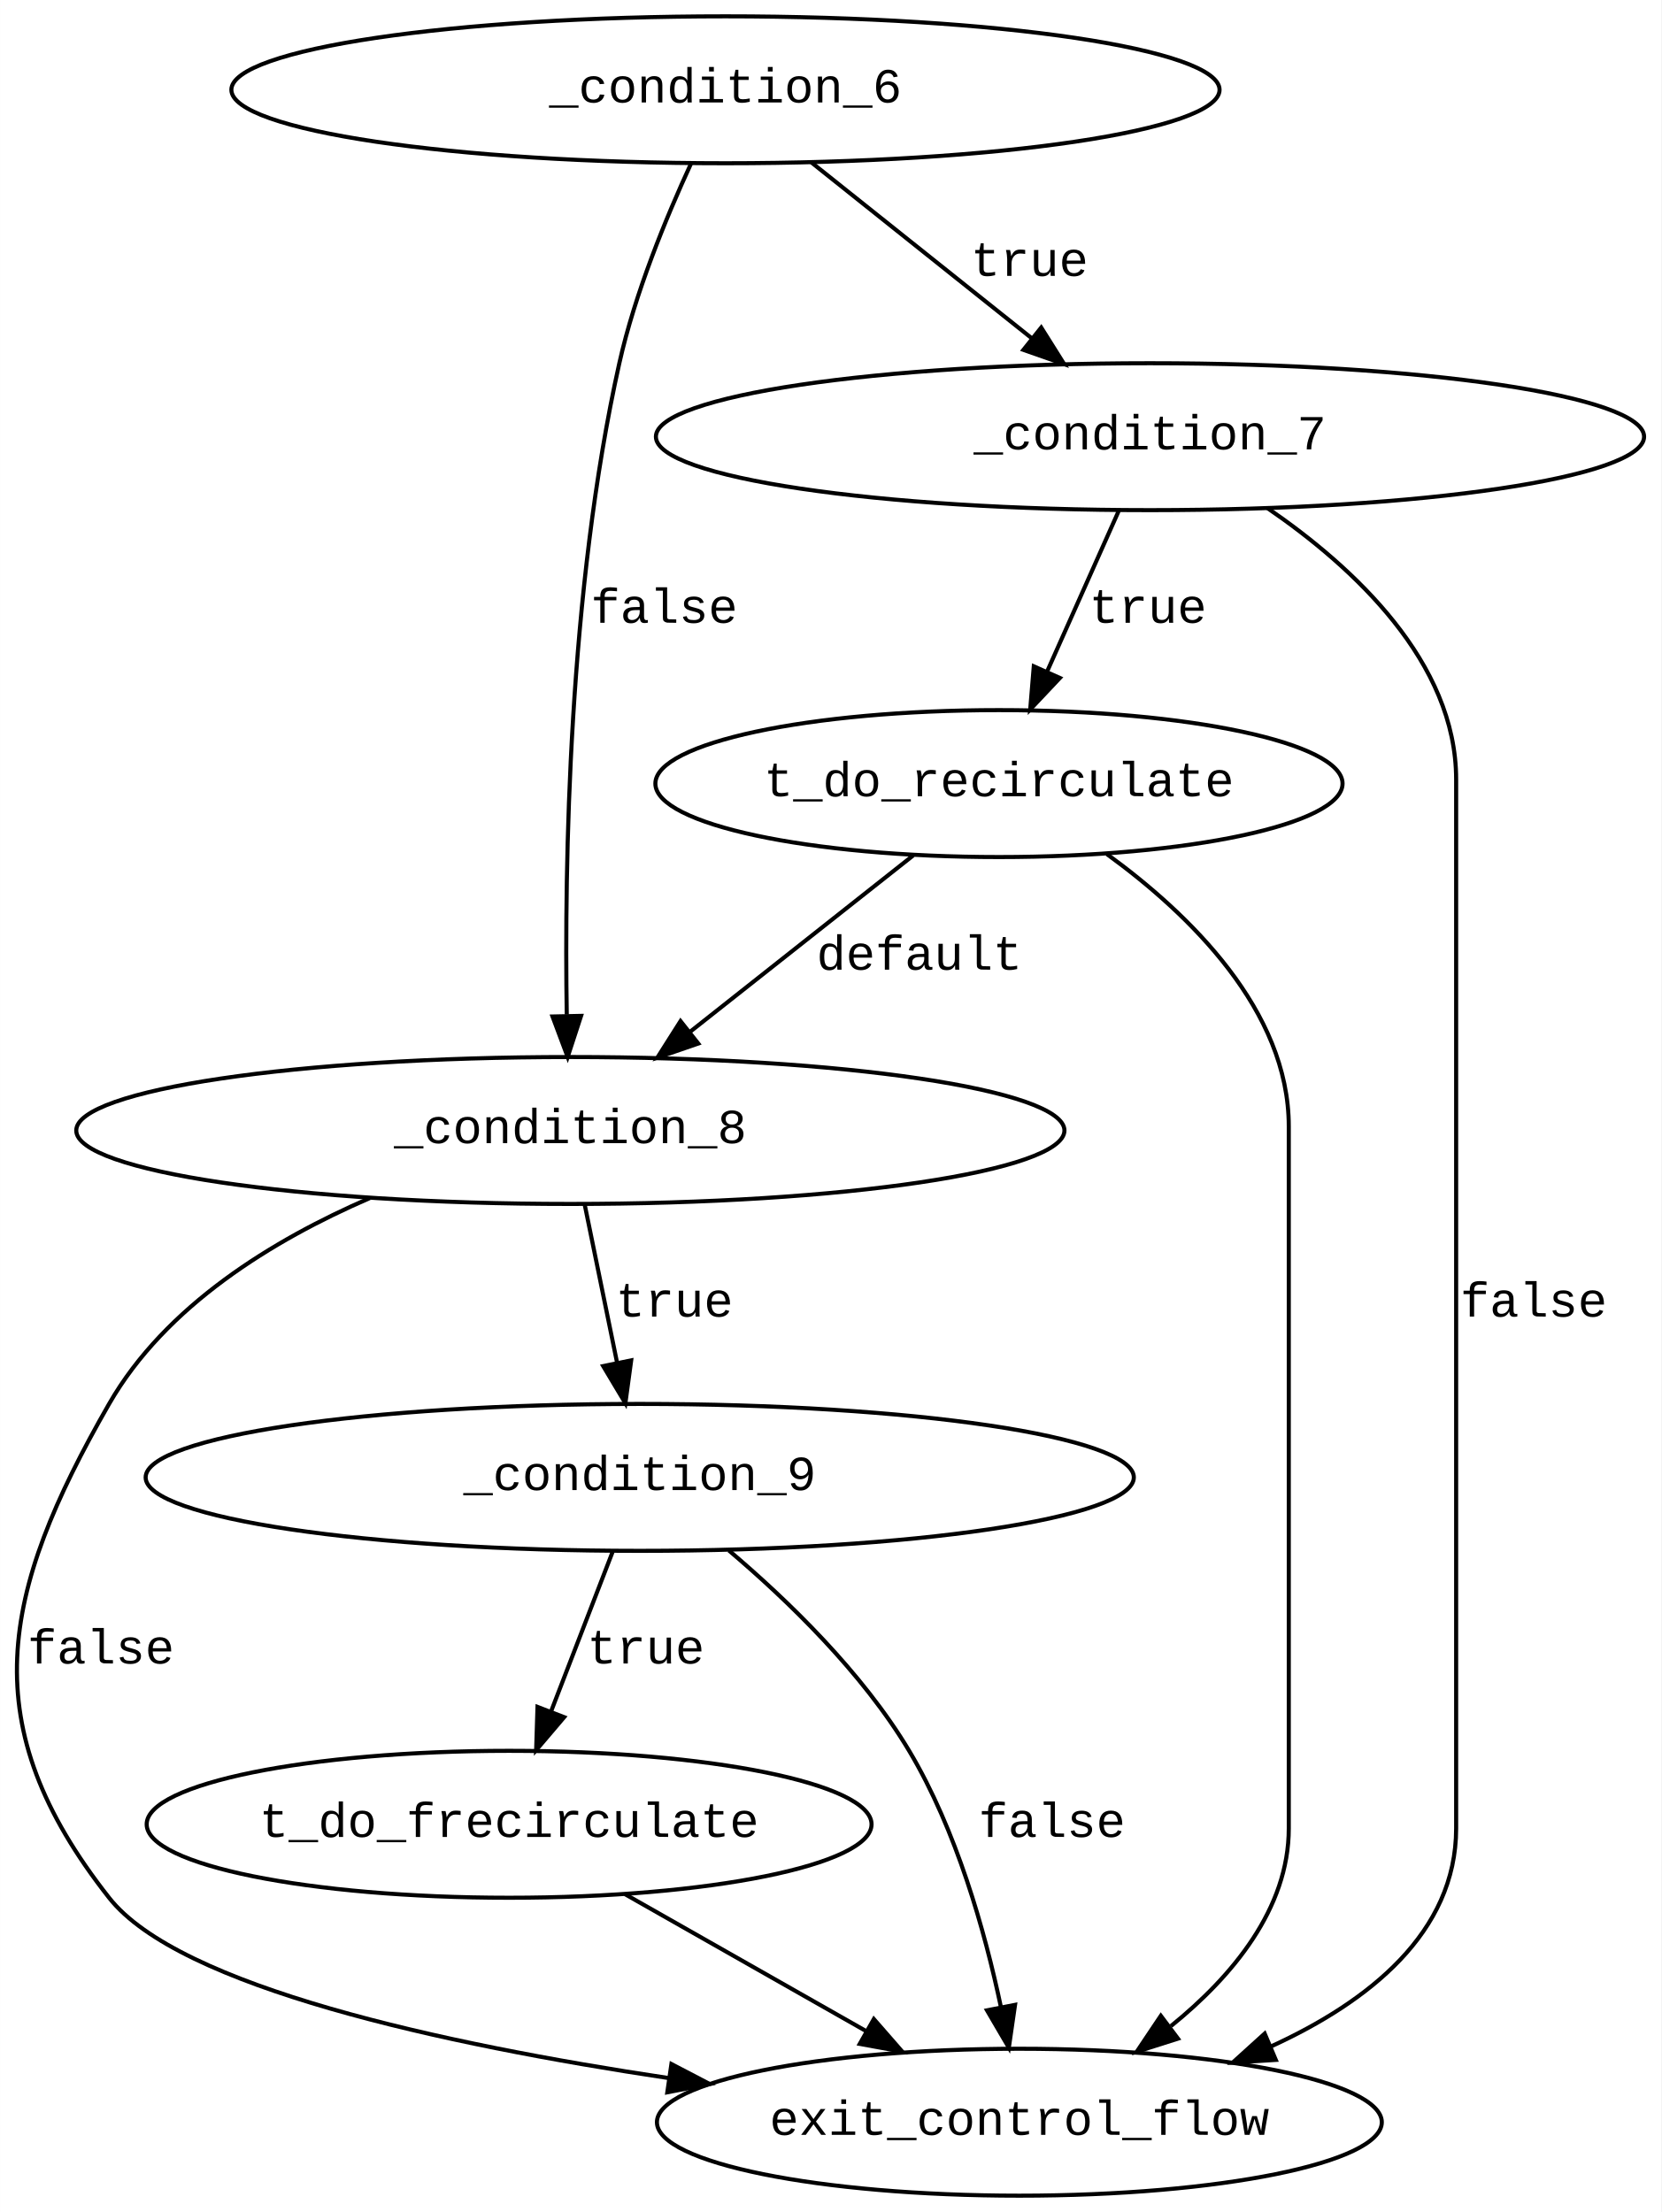
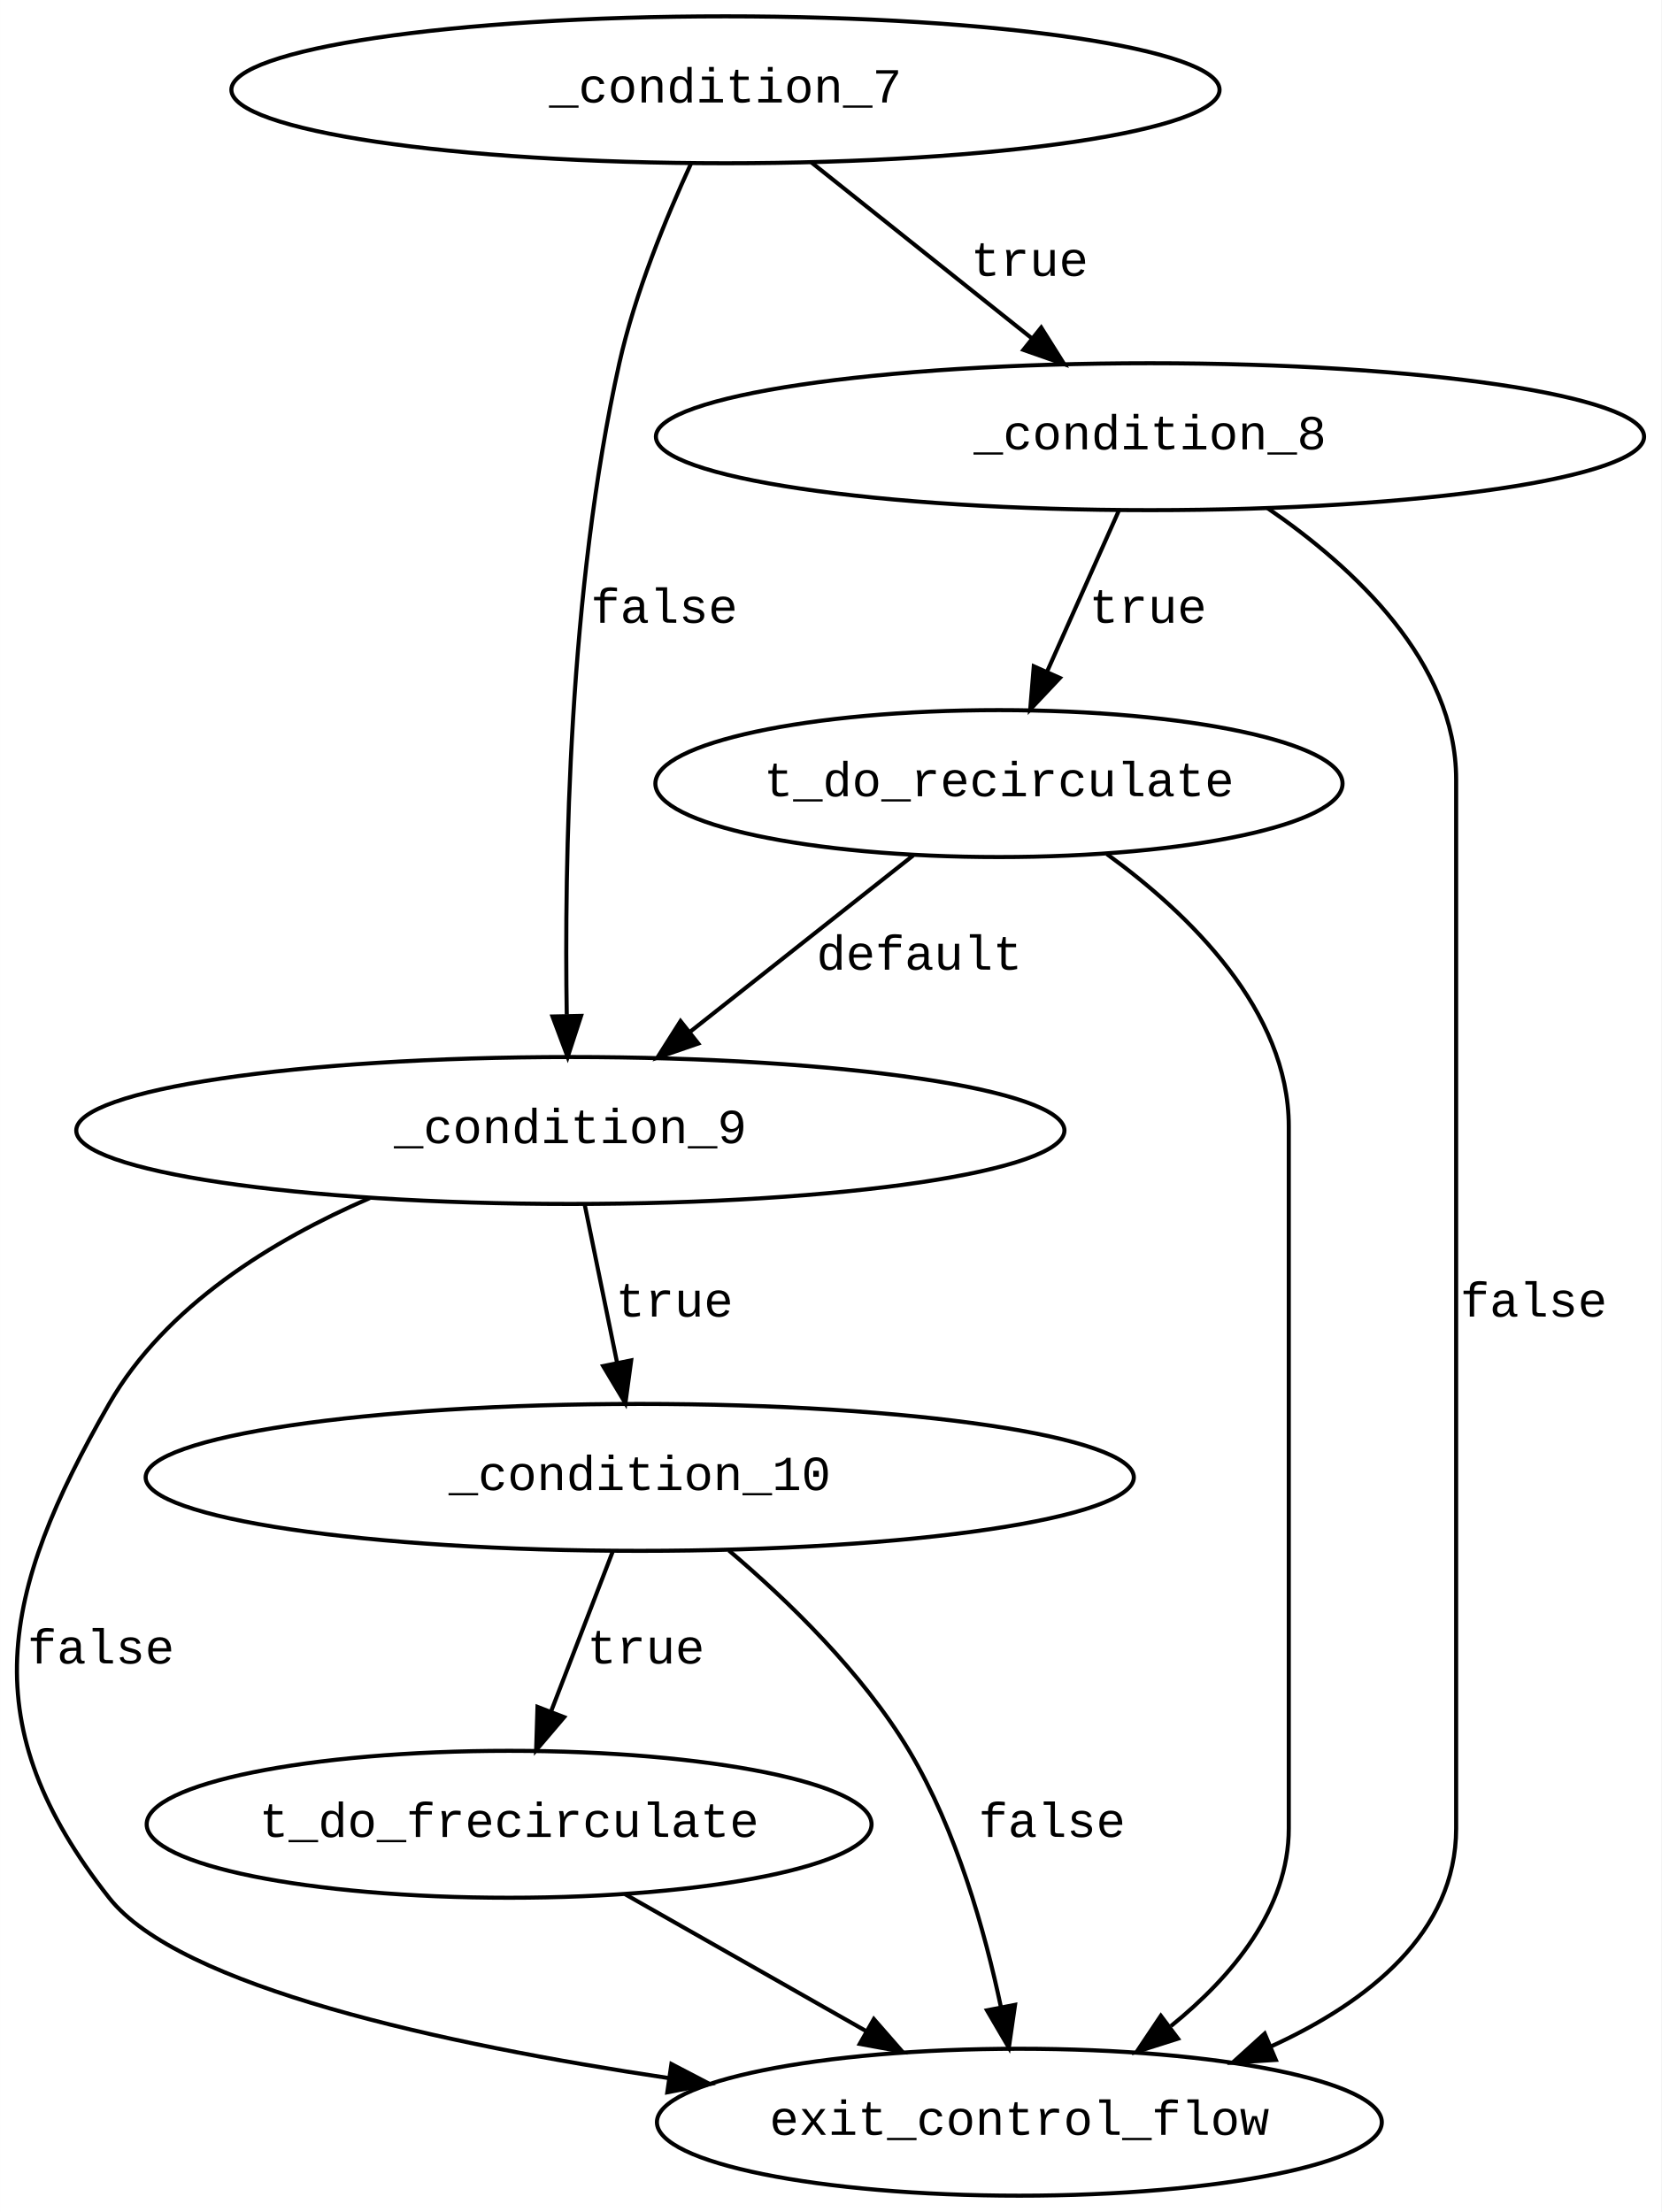
<svg xmlns="http://www.w3.org/2000/svg" width="407pt" height="542pt" viewBox="0.00 0.00 406.98 542.00">
  <g id="graph0" class="graph" transform="scale(1 1) rotate(0) translate(4 538)">
    <polygon fill="white" stroke="none" points="-4,4 -4,-538 402.982,-538 402.982,4 -4,4" />
    <g id="node1" class="node">
      <ellipse fill="none" stroke="black" cx="173.711" cy="-516" rx="121.042" ry="18" />
-       <text text-anchor="middle" x="173.711" y="-512.9" font-family="Courier New" font-size="12.00">_condition_6            </text>
+       <text text-anchor="middle" x="173.711" y="-512.9" font-family="Courier New" font-size="12.00">_condition_7            </text>
    </g>
    <g id="node2" class="node">
      <ellipse fill="none" stroke="black" cx="135.711" cy="-261" rx="121.042" ry="18" />
-       <text text-anchor="middle" x="135.711" y="-257.9" font-family="Courier New" font-size="12.00">_condition_8            </text>
+       <text text-anchor="middle" x="135.711" y="-257.9" font-family="Courier New" font-size="12.00">_condition_9            </text>
    </g>
    <g id="edge1" class="edge">
      <path fill="none" stroke="black" d="M165.229,-497.821C159.212,-484.767 151.549,-466.188 147.711,-449 135.28,-393.323 134.249,-326.179 134.833,-289.402" />
      <polygon fill="black" stroke="black" points="138.34,-289.083 135.055,-279.01 131.342,-288.933 138.34,-289.083" />
      <text text-anchor="middle" x="158.711" y="-385.4" font-family="Courier New" font-size="12.00">false</text>
    </g>
    <g id="node3" class="node">
      <ellipse fill="none" stroke="black" cx="277.711" cy="-431" rx="121.042" ry="18" />
-       <text text-anchor="middle" x="277.711" y="-427.9" font-family="Courier New" font-size="12.00">_condition_7            </text>
+       <text text-anchor="middle" x="277.711" y="-427.9" font-family="Courier New" font-size="12.00">_condition_8            </text>
    </g>
    <g id="edge2" class="edge">
      <path fill="none" stroke="black" d="M194.757,-498.204C210.264,-485.829 231.543,-468.846 248.668,-455.179" />
      <polygon fill="black" stroke="black" points="251.064,-457.745 256.697,-448.771 246.698,-452.274 251.064,-457.745" />
      <text text-anchor="middle" x="248.211" y="-470.4" font-family="Courier New" font-size="12.00">true</text>
    </g>
    <g id="node4" class="node">
      <ellipse fill="none" stroke="black" cx="245.711" cy="-18" rx="88.789" ry="18" />
      <text text-anchor="middle" x="245.711" y="-14.9" font-family="Courier New" font-size="12.00">exit_control_flow</text>
    </g>
    <g id="edge7" class="edge">
      <path fill="none" stroke="black" d="M86.583,-244.44C62.82,-234.155 36.51,-218.039 22.712,-194 -4.06,-147.36 -10.541,-115.265 22.712,-73 39.87,-51.191 104.406,-37.125 159.667,-28.835" />
      <polygon fill="black" stroke="black" points="160.47,-32.255 169.863,-27.354 159.464,-25.328 160.47,-32.255" />
      <text text-anchor="middle" x="20.712" y="-130.4" font-family="Courier New" font-size="12.00">false</text>
    </g>
    <g id="node6" class="node">
      <ellipse fill="none" stroke="black" cx="152.711" cy="-176" rx="121.042" ry="18" />
-       <text text-anchor="middle" x="152.711" y="-172.9" font-family="Courier New" font-size="12.00">_condition_9            </text>
+       <text text-anchor="middle" x="152.711" y="-172.9" font-family="Courier New" font-size="12.00">_condition_10           </text>
    </g>
    <g id="edge8" class="edge">
      <path fill="none" stroke="black" d="M139.234,-242.802C141.513,-231.674 144.53,-216.945 147.131,-204.244" />
      <polygon fill="black" stroke="black" points="150.616,-204.675 149.194,-194.176 143.758,-203.27 150.616,-204.675" />
      <text text-anchor="middle" x="161.211" y="-215.4" font-family="Courier New" font-size="12.00">true</text>
    </g>
    <g id="edge3" class="edge">
      <path fill="none" stroke="black" d="M306.494,-413.495C327.644,-398.993 352.711,-375.743 352.711,-347 352.711,-347 352.711,-347 352.711,-90 352.711,-64.414 331.207,-47.499 307.479,-36.623" />
      <polygon fill="black" stroke="black" points="308.532,-33.269 297.958,-32.605 305.81,-39.718 308.532,-33.269" />
      <text text-anchor="middle" x="371.711" y="-215.4" font-family="Courier New" font-size="12.00">false</text>
    </g>
    <g id="node5" class="node">
      <ellipse fill="none" stroke="black" cx="240.711" cy="-346" rx="84.171" ry="18" />
      <text text-anchor="middle" x="240.711" y="-342.9" font-family="Courier New" font-size="12.00">t_do_recirculate</text>
    </g>
    <g id="edge4" class="edge">
      <path fill="none" stroke="black" d="M270.045,-412.802C264.985,-401.451 258.255,-386.354 252.518,-373.484" />
      <polygon fill="black" stroke="black" points="255.636,-371.884 248.368,-364.176 249.243,-374.734 255.636,-371.884" />
      <text text-anchor="middle" x="277.211" y="-385.4" font-family="Courier New" font-size="12.00">true</text>
    </g>
    <g id="edge6" class="edge">
      <path fill="none" stroke="black" d="M219.716,-328.403C204.08,-316.044 182.53,-299.009 165.171,-285.287" />
      <polygon fill="black" stroke="black" points="167.046,-282.308 157.031,-278.853 162.705,-287.8 167.046,-282.308" />
      <text text-anchor="middle" x="221.211" y="-300.4" font-family="Courier New" font-size="12.00">default</text>
    </g>
    <g id="edge5" class="edge">
      <path fill="none" stroke="black" d="M267.149,-328.724C287.336,-314.051 311.711,-290.444 311.711,-262 311.711,-262 311.711,-262 311.711,-90 311.711,-70.262 297.859,-53.708 282.847,-41.562" />
      <polygon fill="black" stroke="black" points="284.568,-38.478 274.468,-35.276 280.367,-44.077 284.568,-38.478" />
    </g>
    <g id="edge9" class="edge">
      <path fill="none" stroke="black" d="M174.543,-158.096C188.961,-145.877 207.244,-128.198 218.711,-109 230.303,-89.593 237.257,-64.825 241.197,-46.187" />
      <polygon fill="black" stroke="black" points="244.652,-46.758 243.134,-36.272 237.782,-45.416 244.652,-46.758" />
      <text text-anchor="middle" x="253.711" y="-87.9" font-family="Courier New" font-size="12.00">false</text>
    </g>
    <g id="node7" class="node">
      <ellipse fill="none" stroke="black" cx="120.711" cy="-91" rx="88.789" ry="18" />
      <text text-anchor="middle" x="120.711" y="-87.9" font-family="Courier New" font-size="12.00">t_do_frecirculate</text>
    </g>
    <g id="edge10" class="edge">
      <path fill="none" stroke="black" d="M146.081,-157.802C141.748,-146.562 135.998,-131.65 131.068,-118.863" />
      <polygon fill="black" stroke="black" points="134.196,-117.247 127.333,-109.176 127.665,-119.765 134.196,-117.247" />
      <text text-anchor="middle" x="154.211" y="-130.4" font-family="Courier New" font-size="12.00">true</text>
    </g>
    <g id="edge11" class="edge">
      <path fill="none" stroke="black" d="M149.076,-73.889C166.612,-63.929 189.319,-51.031 208.316,-40.241" />
      <polygon fill="black" stroke="black" points="210.06,-43.275 217.027,-35.293 206.603,-37.189 210.06,-43.275" />
    </g>
  </g>
</svg>
